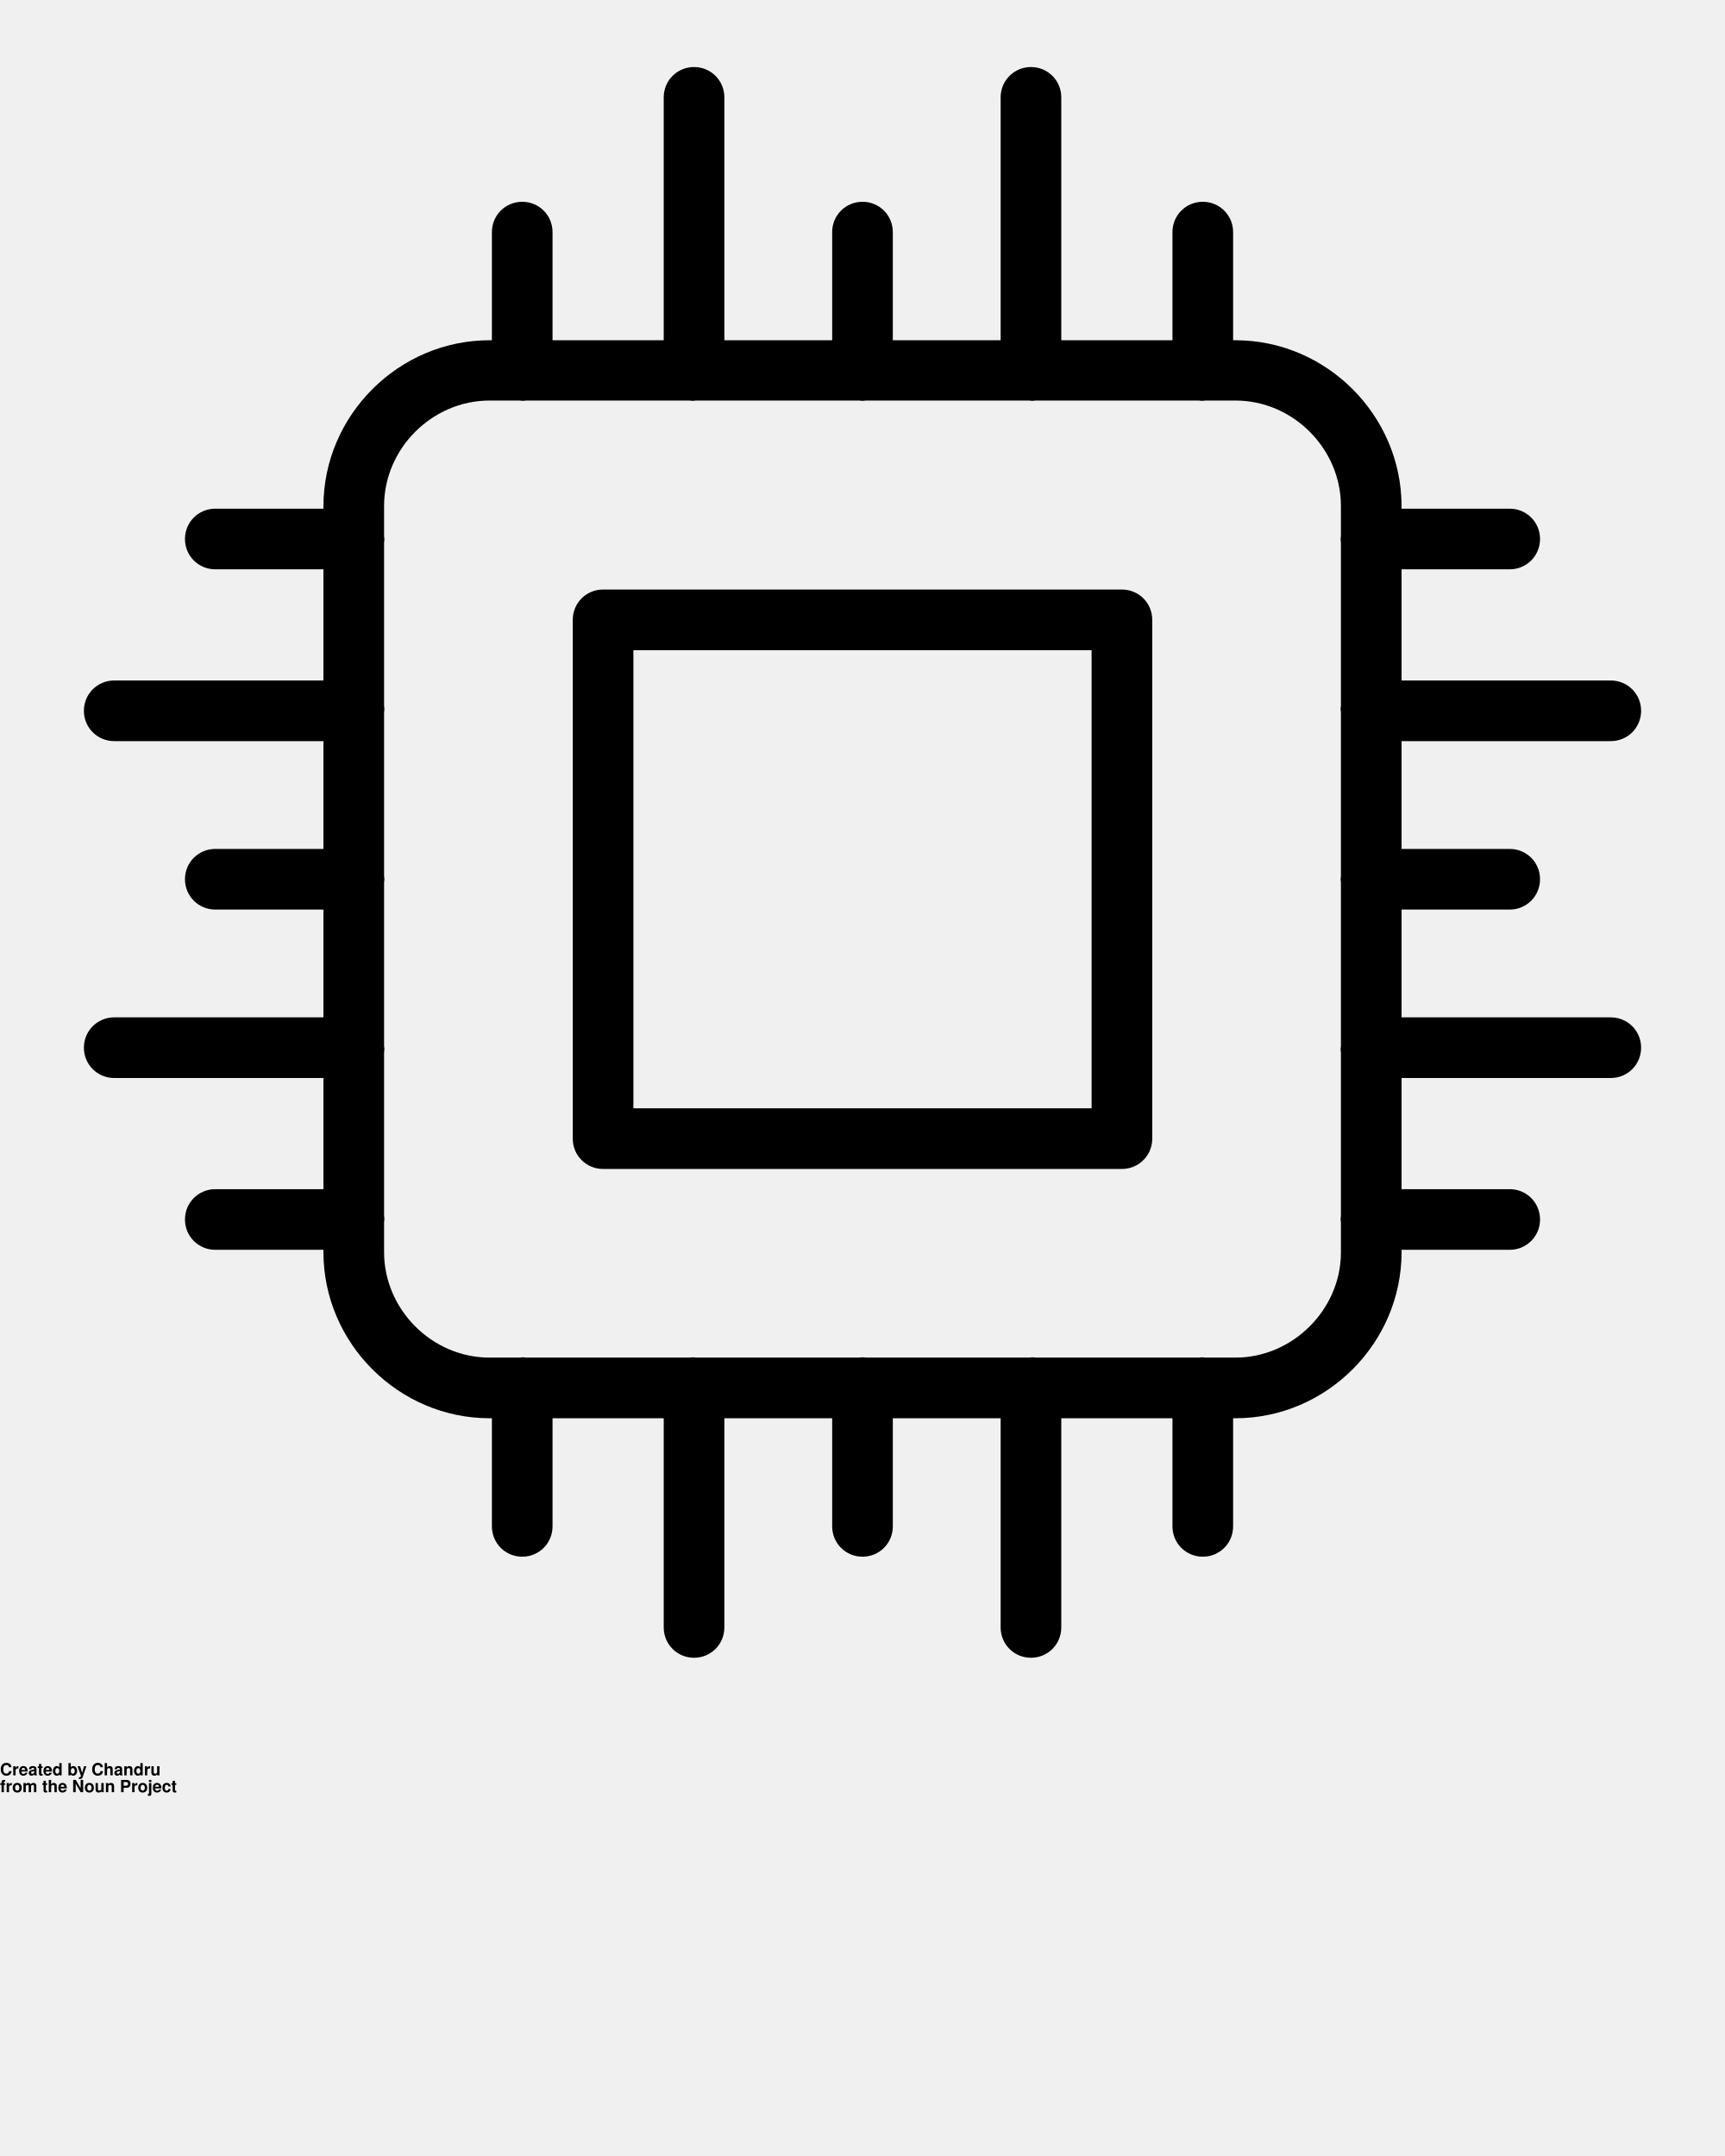
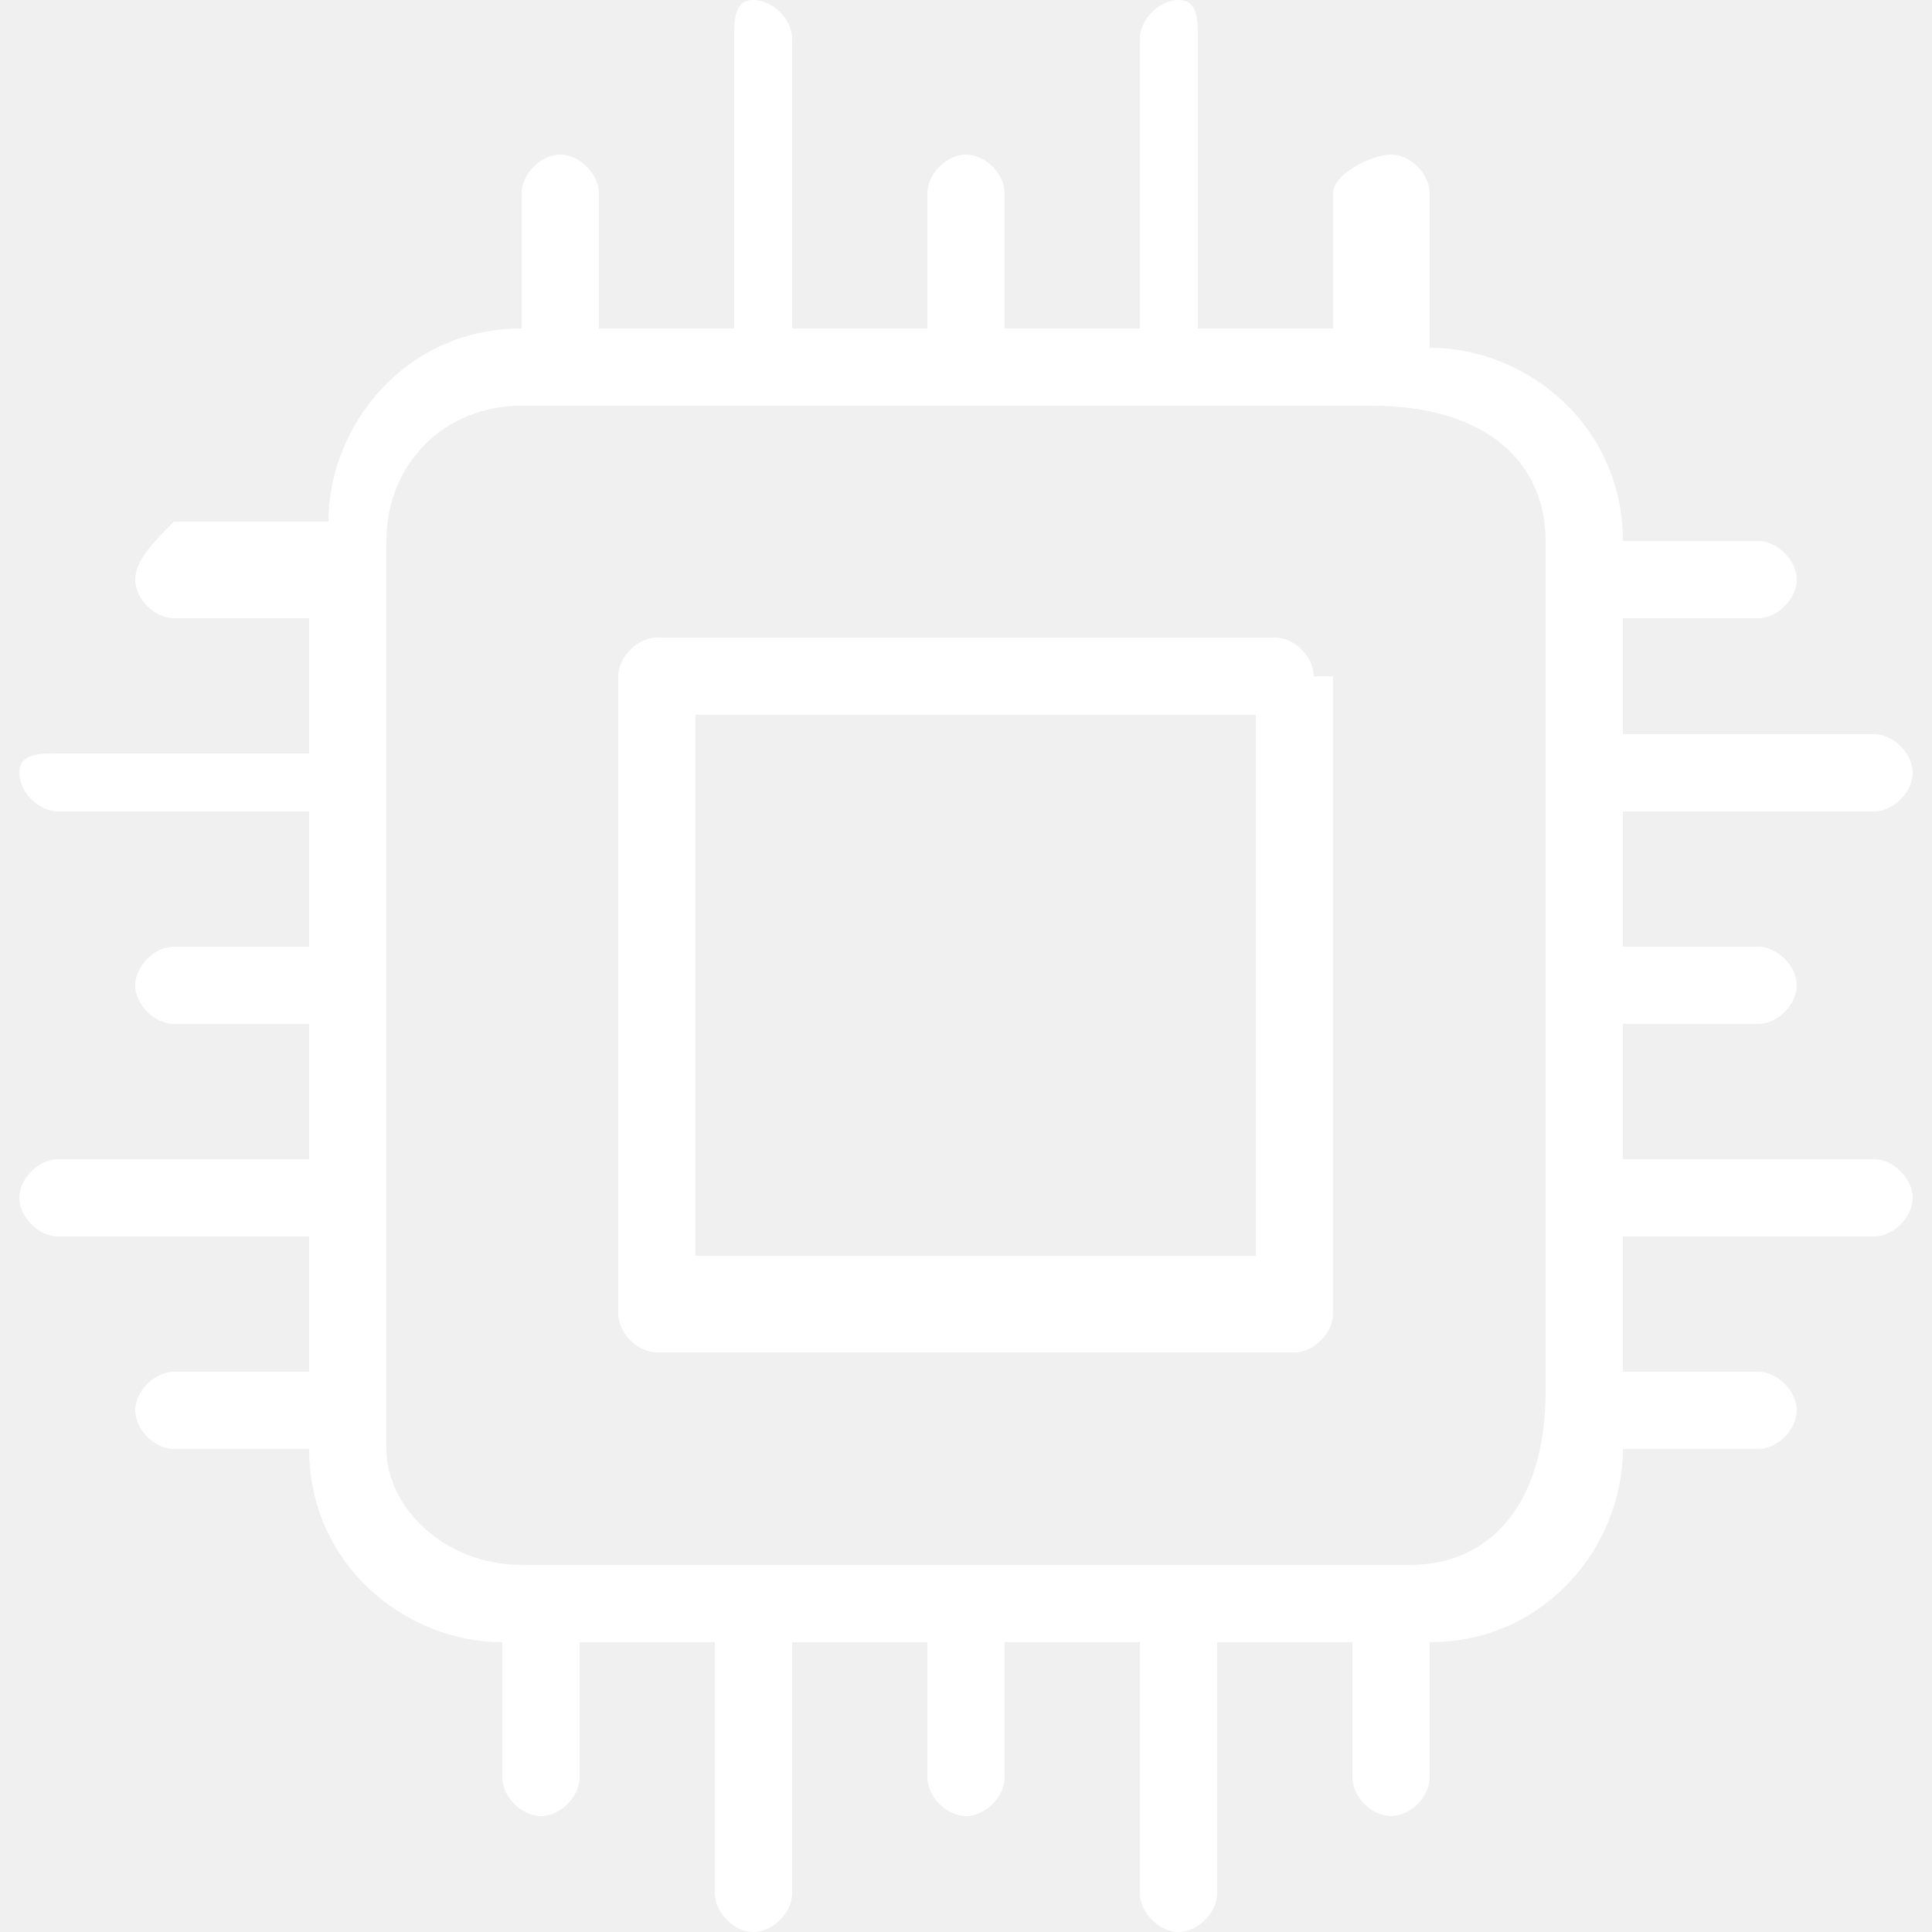
- <svg xmlns="http://www.w3.org/2000/svg" version="1.1" x="0px" y="0px" viewBox="0 0 512 640" style="enable-background:new 0 0 512 512;" xml:space="preserve">
+ <svg xmlns="http://www.w3.org/2000/svg" version="1.1" id="Layer_1" x="0px" y="0px" viewBox="0 0 10 10" style="enable-background:new 0 0 10 10;" xml:space="preserve">
+   <style type="text/css">
+ 	.st0{fill:#FFFFFF;}
+ </style>
  <g>
-     <path d="M342,184c0-5-4-9-9-9H179c-5,0-9,4-9,9v154c0,5,4,9,9,9h154c5,0,9-4,9-9V184z M324,329H188V193h136V329z" />
-     <path d="M478.1,220c5,0,9-4,9-9s-4-9-9-9H416v-33h32.1c5,0,9-4,9-9s-4-9-9-9H416v-0.7c0-27-22.3-49.3-49.3-49.3   H366V68.9c0-5-4-9-9-9s-9,4-9,9V101h-33V28.9c0-5-4-9-9-9s-9,4-9,9V101h-32V68.9c0-5-4-9-9-9s-9,4-9,9V101h-32V28.9c0-5-4-9-9-9   s-9,4-9,9V101h-33V68.9c0-5-4-9-9-9s-9,4-9,9V101h-0.7c-27,0-49.3,22.3-49.3,49.3v0.7H63.9c-5,0-9,4-9,9s4,9,9,9H96v33H33.9   c-5,0-9,4-9,9s4,9,9,9H96v32H63.9c-5,0-9,4-9,9s4,9,9,9H96v32H33.9c-5,0-9,4-9,9s4,9,9,9H96v33H63.9c-5,0-9,4-9,9s4,9,9,9H96v0.7   c0,27,22.3,49.3,49.3,49.3h0.7v32.1c0,5,4,9,9,9s9-4,9-9V421h33v62.1c0,5,4,9,9,9s9-4,9-9V421h32v32.1c0,5,4,9,9,9s9-4,9-9V421h32   v62.1c0,5,4,9,9,9s9-4,9-9V421h33v32.1c0,5,4,9,9,9s9-4,9-9V421h0.7c27,0,49.3-22.3,49.3-49.3V371h32.1c5,0,9-4,9-9s-4-9-9-9H416   v-33h62.1c5,0,9-4,9-9s-4-9-9-9H416v-32h32.1c5,0,9-4,9-9s-4-9-9-9H416v-32H478.1z M366.7,403h-8.9c-0.3,0-0.6-0.1-1-0.1   s-0.6,0.1-1,0.1h-48.4c-0.3,0-0.6-0.1-1-0.1s-0.6,0.1-1,0.1H257c-0.3,0-0.6-0.1-1-0.1s-0.6,0.1-1,0.1h-48.4c-0.3,0-0.6-0.1-1-0.1   s-0.6,0.1-1,0.1h-48.4c-0.3,0-0.6-0.1-1-0.1s-0.6,0.1-1,0.1h-8.9c-17.1,0-31.3-14.3-31.3-31.3v-8.9c0-0.3,0.1-0.6,0.1-1   s-0.1-0.6-0.1-1v-48.4c0-0.3,0.1-0.6,0.1-1s-0.1-0.6-0.1-1V262c0-0.3,0.1-0.6,0.1-1s-0.1-0.6-0.1-1v-48.5c0-0.3,0.1-0.6,0.1-1   s-0.1-0.6-0.1-1v-48.4c0-0.3,0.1-0.6,0.1-1s-0.1-0.6-0.1-1v-8.9c0-17.1,14.3-31.3,31.3-31.3h8.9c0.3,0,0.6,0.1,1,0.1s0.6-0.1,1-0.1   h48.4c0.3,0,0.6,0.1,1,0.1s0.6-0.1,1-0.1H255c0.3,0,0.6,0.1,1,0.1s0.6-0.1,1-0.1h48.4c0.3,0,0.6,0.1,1,0.1s0.6-0.1,1-0.1h48.4   c0.3,0,0.6,0.1,1,0.1s0.6-0.1,1-0.1h8.9c17.1,0,31.3,14.3,31.3,31.3v8.9c0,0.3-0.1,0.6-0.1,1s0.1,0.6,0.1,1v48.4   c0,0.3-0.1,0.6-0.1,1s0.1,0.6,0.1,1V260c0,0.3-0.1,0.6-0.1,1s0.1,0.6,0.1,1v48.5c0,0.3-0.1,0.6-0.1,1s0.1,0.6,0.1,1v48.4   c0,0.3-0.1,0.6-0.1,1s0.1,0.6,0.1,1v8.9C398,388.7,383.7,403,366.7,403z" />
+     <path class="st0" d="M6.8,3.5c0-0.1-0.1-0.2-0.2-0.2H3.4c-0.1,0-0.2,0.1-0.2,0.2v3.3c0,0.1,0.1,0.2,0.2,0.2h3.3   c0.1,0,0.2-0.1,0.2-0.2V3.5z M6.4,6.5H3.6V3.7h2.9V6.5z" />
+     <path class="st0" d="M9.7,4.2c0.1,0,0.2-0.1,0.2-0.2c0-0.1-0.1-0.2-0.2-0.2H8.4V3.2h0.7c0.1,0,0.2-0.1,0.2-0.2   c0-0.1-0.1-0.2-0.2-0.2H8.4v0c0-0.6-0.5-1-1-1h0V1c0-0.1-0.1-0.2-0.2-0.2S6.9,0.9,6.9,1v0.7H6.2V0.2C6.2,0.1,6.2,0,6.1,0   S5.9,0.1,5.9,0.2v1.5H5.2V1c0-0.1-0.1-0.2-0.2-0.2S4.8,0.9,4.8,1v0.7H4.1V0.2C4.1,0.1,4,0,3.9,0C3.8,0,3.8,0.1,3.8,0.2v1.5H3.1V1   c0-0.1-0.1-0.2-0.2-0.2C2.8,0.8,2.7,0.9,2.7,1v0.7h0c-0.6,0-1,0.5-1,1v0H0.9C0.8,2.8,0.7,2.9,0.7,3c0,0.1,0.1,0.2,0.2,0.2h0.7v0.7   H0.3C0.2,3.9,0.1,3.9,0.1,4c0,0.1,0.1,0.2,0.2,0.2h1.3v0.7H0.9C0.8,4.9,0.7,5,0.7,5.1s0.1,0.2,0.2,0.2h0.7V6H0.3   C0.2,6,0.1,6.1,0.1,6.2s0.1,0.2,0.2,0.2h1.3v0.7H0.9c-0.1,0-0.2,0.1-0.2,0.2s0.1,0.2,0.2,0.2h0.7v0c0,0.6,0.5,1,1,1h0v0.7   c0,0.1,0.1,0.2,0.2,0.2c0.1,0,0.2-0.1,0.2-0.2V8.5h0.7v1.3c0,0.1,0.1,0.2,0.2,0.2C4,10,4.1,9.9,4.1,9.8V8.5h0.7v0.7   c0,0.1,0.1,0.2,0.2,0.2s0.2-0.1,0.2-0.2V8.5h0.7v1.3C5.9,9.9,6,10,6.1,10s0.2-0.1,0.2-0.2V8.5h0.7v0.7c0,0.1,0.1,0.2,0.2,0.2   s0.2-0.1,0.2-0.2V8.5h0c0.6,0,1-0.5,1-1v0h0.7c0.1,0,0.2-0.1,0.2-0.2S9.2,7.1,9.1,7.1H8.4V6.4h1.3c0.1,0,0.2-0.1,0.2-0.2   S9.8,6,9.7,6H8.4V5.3h0.7c0.1,0,0.2-0.1,0.2-0.2S9.2,4.9,9.1,4.9H8.4V4.2H9.7z M7.3,8.1H7.2c0,0,0,0,0,0c0,0,0,0,0,0h-1   c0,0,0,0,0,0c0,0,0,0,0,0H5c0,0,0,0,0,0s0,0,0,0H4c0,0,0,0,0,0c0,0,0,0,0,0h-1c0,0,0,0,0,0c0,0,0,0,0,0H2.7C2.3,8.1,2,7.8,2,7.5   V7.3c0,0,0,0,0,0s0,0,0,0v-1c0,0,0,0,0,0s0,0,0,0v-1c0,0,0,0,0,0c0,0,0,0,0,0v-1c0,0,0,0,0,0s0,0,0,0V3c0,0,0,0,0,0c0,0,0,0,0,0   V2.8c0-0.4,0.3-0.7,0.7-0.7h0.2c0,0,0,0,0,0c0,0,0,0,0,0h1c0,0,0,0,0,0c0,0,0,0,0,0h1c0,0,0,0,0,0s0,0,0,0h1c0,0,0,0,0,0s0,0,0,0h1   c0,0,0,0,0,0s0,0,0,0h0.2C7.7,2.1,8,2.4,8,2.8v0.2c0,0,0,0,0,0c0,0,0,0,0,0v1c0,0,0,0,0,0s0,0,0,0v1c0,0,0,0,0,0c0,0,0,0,0,0v1   c0,0,0,0,0,0c0,0,0,0,0,0v1c0,0,0,0,0,0c0,0,0,0,0,0v0.2C8,7.8,7.7,8.1,7.3,8.1z" />
  </g>
-   <text x="0" y="527" fill="#000000" font-size="5px" font-weight="bold" font-family="'Helvetica Neue', Helvetica, Arial-Unicode, Arial, Sans-serif">Created by Chandru</text>
-   <text x="0" y="532" fill="#000000" font-size="5px" font-weight="bold" font-family="'Helvetica Neue', Helvetica, Arial-Unicode, Arial, Sans-serif">from the Noun Project</text>
</svg>
